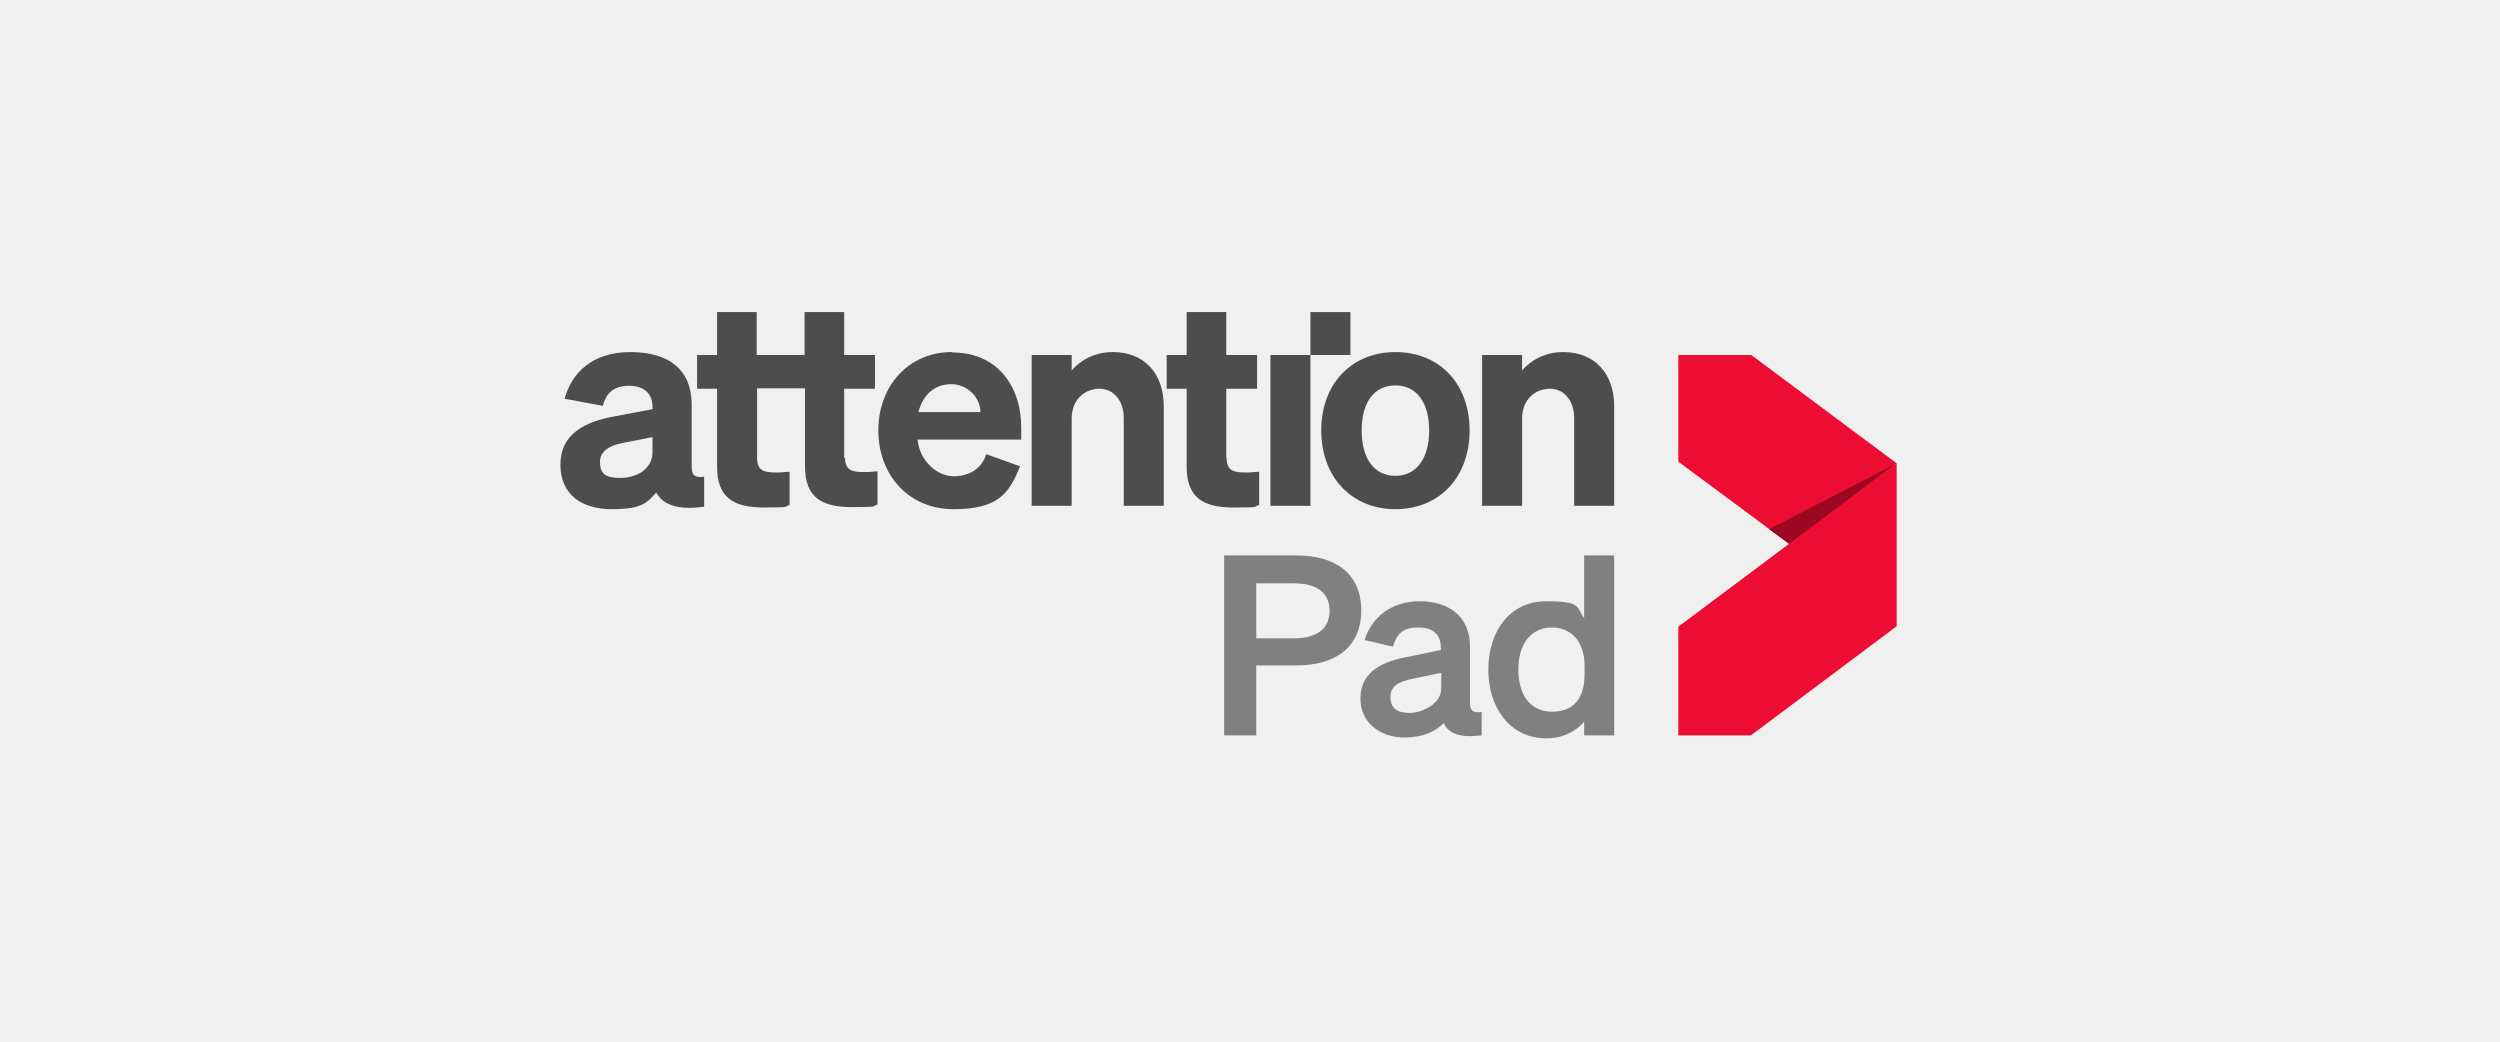
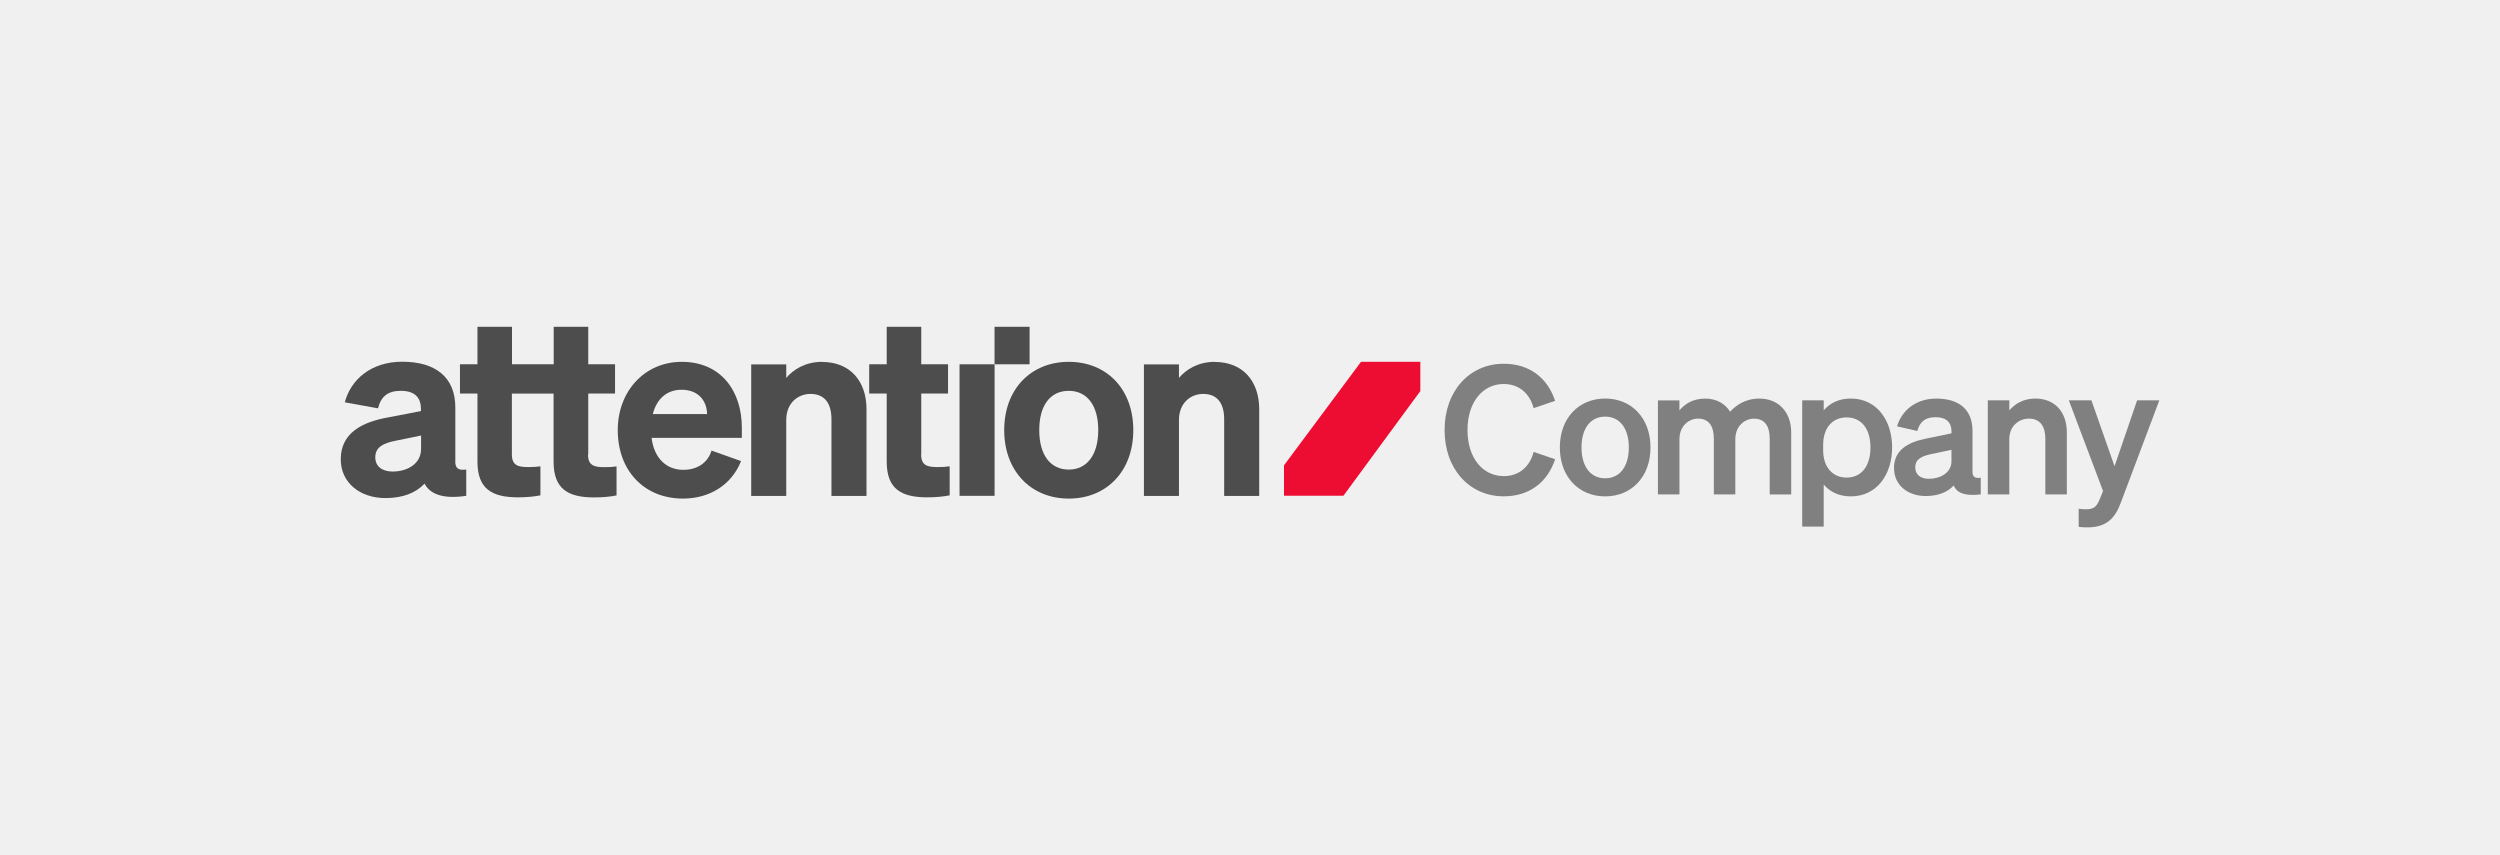
- <svg xmlns="http://www.w3.org/2000/svg" id="Layer_1" width="600" height="250" viewBox="0 0 600 250">
+ <svg xmlns="http://www.w3.org/2000/svg" id="Layer_1" width="600" height="205" viewBox="0 0 600 205">
  <defs>
-     <style>.cls-1{fill:#ed0c32;}.cls-2{fill:gray;}.cls-3{fill:#4d4d4d;}.cls-4{fill:none;opacity:0;stroke:#fff;stroke-miterlimit:10;}.cls-5{fill:#9c0823;}</style>
+     <style>.cls-1{fill:#ed0c32;}.cls-2{fill:gray;}.cls-3{fill:#4d4d4d;}.cls-4{fill:none;opacity:0;stroke:#fff;stroke-miterlimit:10;}</style>
  </defs>
-   <path class="cls-2" d="M301.5,176.5h-7.7v-43.2h17.3c9.6,0,15.6,4.5,15.6,13.2s-6,13.2-15.6,13.2h-9.6v16.7ZM310.6,153.2c5.5,0,8.5-2.4,8.5-6.6s-2.9-6.6-8.5-6.6h-9.1v13.2h9.1Z" />
-   <path class="cls-2" d="M326.5,167.7c0-6,4.5-8.7,10.6-9.9l8.7-1.8v-.5c0-3-1.6-4.9-5.4-4.9s-5.2,1.6-6.1,4.6l-6.8-1.6c1.6-5.2,6.2-9.3,13.2-9.3s12.1,3.6,12.1,10.9v13.6c0,1.8.8,2.3,2.8,2.1v5.6c-5.2.6-8-.4-9.1-3-2,2.2-5.3,3.5-9.4,3.5-6,0-10.6-3.7-10.6-9.3ZM345.8,161.5l-6.8,1.4c-3.1.7-5.3,1.6-5.3,4.4s1.8,3.8,4.6,3.8,7.6-2,7.6-5.9v-3.8Z" />
-   <path class="cls-2" d="M357.2,160.7c0-9,5-16.4,13.9-16.4s7.1,1.6,9.1,4v-15h7.2v43.2h-7.2v-3.3c-2,2.3-5,4-9.1,4-8.8,0-13.9-7.5-13.9-16.4ZM372.5,150.6c-5.2,0-8.1,4.1-8.1,10.1s2.8,10.1,8.1,10.1,7.8-3.3,7.8-9.1v-1.9c0-6-3.4-9.2-7.8-9.2Z" />
-   <polygon class="cls-1" points="455.2 111.2 420.3 85.2 402.8 85.2 402.8 110.8 429.5 130.6 455.2 111.2" />
-   <polygon class="cls-5" points="424.6 127 429.5 130.6 455.2 111.2 424.6 127" />
-   <polygon class="cls-1" points="402.8 150.4 455.2 111.2 455.2 124.4 455.2 150.3 420.2 176.5 402.8 176.5 402.8 150.4" />
-   <path class="cls-3" d="M166,111.9v-14.8c0-8.4-5.5-12.6-14.7-12.6s-14.1,5-15.8,11.2l9.2,1.7c.8-3.2,2.7-4.8,6.3-4.8s5.6,1.9,5.6,5v.6l-9,1.7c-7.3,1.3-13.1,4.3-13.1,11.6s5.2,10.7,12.3,10.7,8.4-1.4,10.7-4c1.6,3,5.3,4.3,11.5,3.4v-7.2c-2.2.3-3-.3-3-2.3ZM156.6,108.5c0,4.1-3.8,6.2-7.8,6.2s-4.8-1.4-4.8-3.9,2.3-3.9,5.5-4.5l7.1-1.4v3.7Z" />
-   <path class="cls-3" d="M202.6,110v-16.7h7.4v-8.1h-7.4v-10.3h-9.5v10.3h-11.5v-10.3h-9.5v10.3h-4.8v8.1h4.8v18.7c0,7.4,3.9,9.8,11.2,9.8s4.5-.2,6.2-.6v-8c-1.2.1-1.9.2-3.2.2-2.9,0-4.6-.4-4.6-3.5v-16.7h11.5v18.7c0,7.4,3.9,9.8,11.2,9.8s4.5-.2,6.2-.6v-8c-1.2.1-1.9.2-3.2.2-2.9,0-4.6-.4-4.6-3.5Z" />
-   <path class="cls-3" d="M228.4,84.5c-10.3,0-17.6,8.1-17.6,18.8s7.3,18.9,18,18.9,13.4-3.7,16-10.3l-8.1-2.9c-1.1,3.5-4.1,5.3-7.8,5.3s-8.1-3.3-8.7-8.8h24.9v-2.8c0-10.1-5.8-18.1-16.5-18.1ZM220.4,98.9c1.2-4.4,4.1-6.7,7.9-6.7s7,3.1,7,6.7h-14.9Z" />
-   <path class="cls-3" d="M267.1,84.5c-4.6,0-7.9,2.1-9.9,4.4v-3.7h-9.6v36.2h9.6v-20.9c0-4.8,3.3-7.2,6.7-7.2s5.8,2.9,5.8,7v21.1h9.6v-23.9c0-7.8-4.6-13-12.2-13Z" />
-   <path class="cls-3" d="M294.3,110v-16.7h7.4v-8.1h-7.4v-10.3h-9.5v10.3h-4.8v8.1h4.8v18.7c0,7.4,3.9,9.8,11.2,9.8s4.5-.2,6.2-.6v-8c-1.2.1-1.9.2-3.2.2-2.9,0-4.6-.4-4.6-3.5Z" />
-   <rect class="cls-3" x="304.9" y="85.2" width="9.6" height="36.2" />
-   <rect class="cls-3" x="314.5" y="74.9" width="9.6" height="10.3" />
-   <path class="cls-3" d="M334.9,84.5c-10.5,0-17.8,7.6-17.8,18.8s7.3,18.9,17.8,18.9,17.8-7.6,17.8-18.9-7.3-18.8-17.8-18.8ZM334.9,114.2c-5,0-8.1-4-8.1-10.9s3.1-10.8,8.1-10.8,8.1,4,8.1,10.8-3.1,10.9-8.1,10.9Z" />
-   <path class="cls-3" d="M375.2,84.5c-4.6,0-7.9,2.1-9.9,4.4v-3.7h-9.6v36.2h9.6v-20.9c0-4.8,3.3-7.2,6.7-7.2s5.8,2.9,5.8,7v21.1h9.6v-23.9c0-7.8-4.6-13-12.2-13Z" />
-   <rect class="cls-4" x="0" width="600" height="250" />
+   <rect class="cls-4" width="600" height="205" />
+   <path class="cls-3" d="M109.26,110.71h.02v-12.91c0-7.32-4.8-10.99-12.77-10.99-7.52.02-12.32,4.32-13.76,9.74l7.97,1.45c.71-2.82,2.34-4.2,5.45-4.2,3.47,0,4.86,1.69,4.86,4.38v.48l-7.85,1.51c-6.37,1.13-11.4,3.79-11.4,10.07,0,5.57,4.56,9.3,10.75,9.3,4.14,0,7.32-1.27,9.36-3.47,1.39,2.64,4.62,3.73,10.01,2.93v-6.31c-1.92.24-2.64-.3-2.64-1.98ZM101.05,107.76v.02c0,3.55-3.29,5.39-6.84,5.39-2.52,0-4.14-1.27-4.14-3.41,0-2.52,2.04-3.41,4.8-3.97l6.19-1.27v3.23Z" />
+   <path class="cls-3" d="M141.14,109.07l.04-.04v-14.58h6.43v-7.02h-6.43v-9h-8.29v9h-10.01v-9h-8.29v9h-4.2v7.02h4.2v16.32c0,6.48,3.35,8.59,9.72,8.59,2.1,0,3.91-.18,5.39-.48v-6.96c-1.07.12-1.69.18-2.82.18-2.52,0-4.03-.36-4.03-3.05v-14.58h10.01v16.32c0,6.48,3.35,8.59,9.72,8.59,2.1,0,3.91-.18,5.39-.48v-6.96c-1.07.12-1.69.18-2.82.18-2.52,0-4.03-.36-4.03-3.05Z" />
+   <path class="cls-3" d="M163.63,86.84c-8.94,0-15.37,7.08-15.37,16.38,0,9.78,6.37,16.44,15.67,16.44,6.31,0,11.64-3.23,13.92-9l-7.08-2.52c-.95,3.05-3.55,4.62-6.78,4.62-4.14,0-7.02-2.88-7.61-7.67h21.66v-2.46c0-8.82-5.04-15.79-14.4-15.79ZM156.67,99.37c1.01-3.85,3.55-5.83,6.9-5.83,4.09,0,6.07,2.7,6.13,5.83h-13.03Z" />
+   <path class="cls-3" d="M197.33,86.86l.02-.02c-4.03,0-6.9,1.8-8.65,3.85v-3.23h-8.41v31.57h8.41v-18.24c0-4.14,2.88-6.25,5.81-6.25,3.61,0,5.04,2.52,5.04,6.07v18.42h8.41v-20.82c0-6.84-4.03-11.34-10.63-11.34Z" />
+   <path class="cls-3" d="M221.08,109.05l.02-.02v-14.58h6.43v-7.02h-6.43v-9h-8.29v9h-4.2v7.02h4.2v16.32c0,6.48,3.35,8.59,9.72,8.59,2.1,0,3.91-.18,5.39-.48v-6.96c-1.07.12-1.69.18-2.82.18-2.52,0-4.03-.36-4.03-3.05Z" />
+   <rect class="cls-3" x="230.29" y="87.43" width="8.41" height="31.57" />
+   <rect class="cls-3" x="238.69" y="78.43" width="8.41" height="9" />
+   <path class="cls-3" d="M256.5,86.84c-9.12,0-15.49,6.6-15.49,16.38s6.37,16.44,15.49,16.44,15.49-6.6,15.49-16.44-6.37-16.38-15.49-16.38ZM256.5,112.7c-4.38,0-7.08-3.47-7.08-9.48s2.7-9.42,7.08-9.42,7.08,3.47,7.08,9.42-2.7,9.48-7.08,9.48Z" />
+   <path class="cls-3" d="M291.58,86.86l.02-.02c-4.03,0-6.9,1.8-8.65,3.85v-3.23h-8.41v31.57h8.41v-18.24c0-4.14,2.88-6.25,5.81-6.25,3.61,0,5.04,2.52,5.04,6.07v18.42h8.41v-20.82c0-6.84-4.03-11.34-10.63-11.34Z" />
+   <polygon class="cls-1" points="326.64 86.84 308.16 111.67 308.16 118.98 322.42 118.98 340.88 93.86 340.88 86.84 326.64 86.84" />
+   <path class="cls-2" d="M360.89,114.27c3.61,0,6.24-2.19,7.18-5.81l5.16,1.76c-1.81,5.46-6.11,8.9-12.34,8.9-8.21,0-14.19-6.54-14.19-15.91s5.98-15.91,14.19-15.91c6.24,0,10.54,3.44,12.34,8.9l-5.16,1.76c-.95-3.61-3.57-5.8-7.18-5.8-5.07,0-8.69,4.39-8.69,11.05s3.61,11.05,8.69,11.05Z" />
+   <path class="cls-2" d="M385.24,119.13c-6.36,0-10.88-4.73-10.88-11.74s4.51-11.74,10.88-11.74,10.88,4.73,10.88,11.74-4.52,11.74-10.88,11.74ZM385.24,114.79c3.48,0,5.68-2.79,5.68-7.4s-2.19-7.4-5.68-7.4-5.68,2.79-5.68,7.4,2.19,7.4,5.68,7.4Z" />
+   <path class="cls-2" d="M403.06,118.66h-5.16v-22.57h5.16v2.41c1.25-1.51,3.18-2.84,6.19-2.84,2.71,0,4.73,1.2,5.98,3.14,1.38-1.46,3.53-3.14,7.01-3.14,4.64,0,7.65,3.27,7.65,8.13v14.88h-5.16v-13.37c0-2.8-1.03-4.82-3.78-4.82-2.19,0-4.47,1.72-4.47,4.94v13.24h-5.16v-13.37c0-2.8-1.03-4.82-3.78-4.82-2.19,0-4.47,1.72-4.47,4.94v13.24Z" />
+   <path class="cls-2" d="M437.69,116.29v10.1h-5.16v-30.31h5.16v2.41c1.42-1.68,3.57-2.84,6.49-2.84,6.32,0,9.93,5.33,9.93,11.74s-3.61,11.74-9.93,11.74c-2.92,0-5.07-1.16-6.49-2.84ZM437.56,108.08c0,4.17,2.41,6.54,5.59,6.54,3.74,0,5.76-2.92,5.76-7.22s-2.02-7.22-5.76-7.22c-3.18,0-5.59,2.32-5.59,6.58v1.33Z" />
+   <path class="cls-2" d="M454.55,112.38c0-4.3,3.22-6.19,7.57-7.09l6.24-1.29v-.39c0-2.15-1.12-3.48-3.87-3.48-2.45,0-3.74,1.12-4.34,3.31l-4.86-1.12c1.12-3.74,4.43-6.66,9.42-6.66,5.42,0,8.69,2.58,8.69,7.78v9.72c0,1.29.56,1.68,1.98,1.5v4c-3.74.43-5.72-.3-6.49-2.15-1.42,1.59-3.78,2.54-6.71,2.54-4.3,0-7.61-2.62-7.61-6.67ZM468.35,107.95l-4.86,1.03c-2.19.47-3.83,1.16-3.83,3.18,0,1.76,1.29,2.75,3.27,2.75,2.75,0,5.42-1.46,5.42-4.21v-2.75Z" />
+   <path class="cls-2" d="M477.08,96.08h5.16v2.41c1.29-1.51,3.31-2.84,6.23-2.84,4.73,0,7.57,3.27,7.57,8.13v14.88h-5.16v-13.37c0-2.8-1.12-4.82-3.96-4.82-2.32,0-4.69,1.72-4.69,4.94v13.24h-5.16v-22.57Z" />
+   <path class="cls-2" d="M500.99,126.57c-1.07,0-1.38-.04-2.11-.13v-4.34c.69.09,1.08.13,1.72.13,1.72,0,2.54-.47,3.27-2.28l.86-2.11-8.21-21.76h5.42l5.55,15.82,5.42-15.82h5.33l-9.29,24.68c-1.29,3.44-3.27,5.81-7.96,5.81Z" />
</svg>
